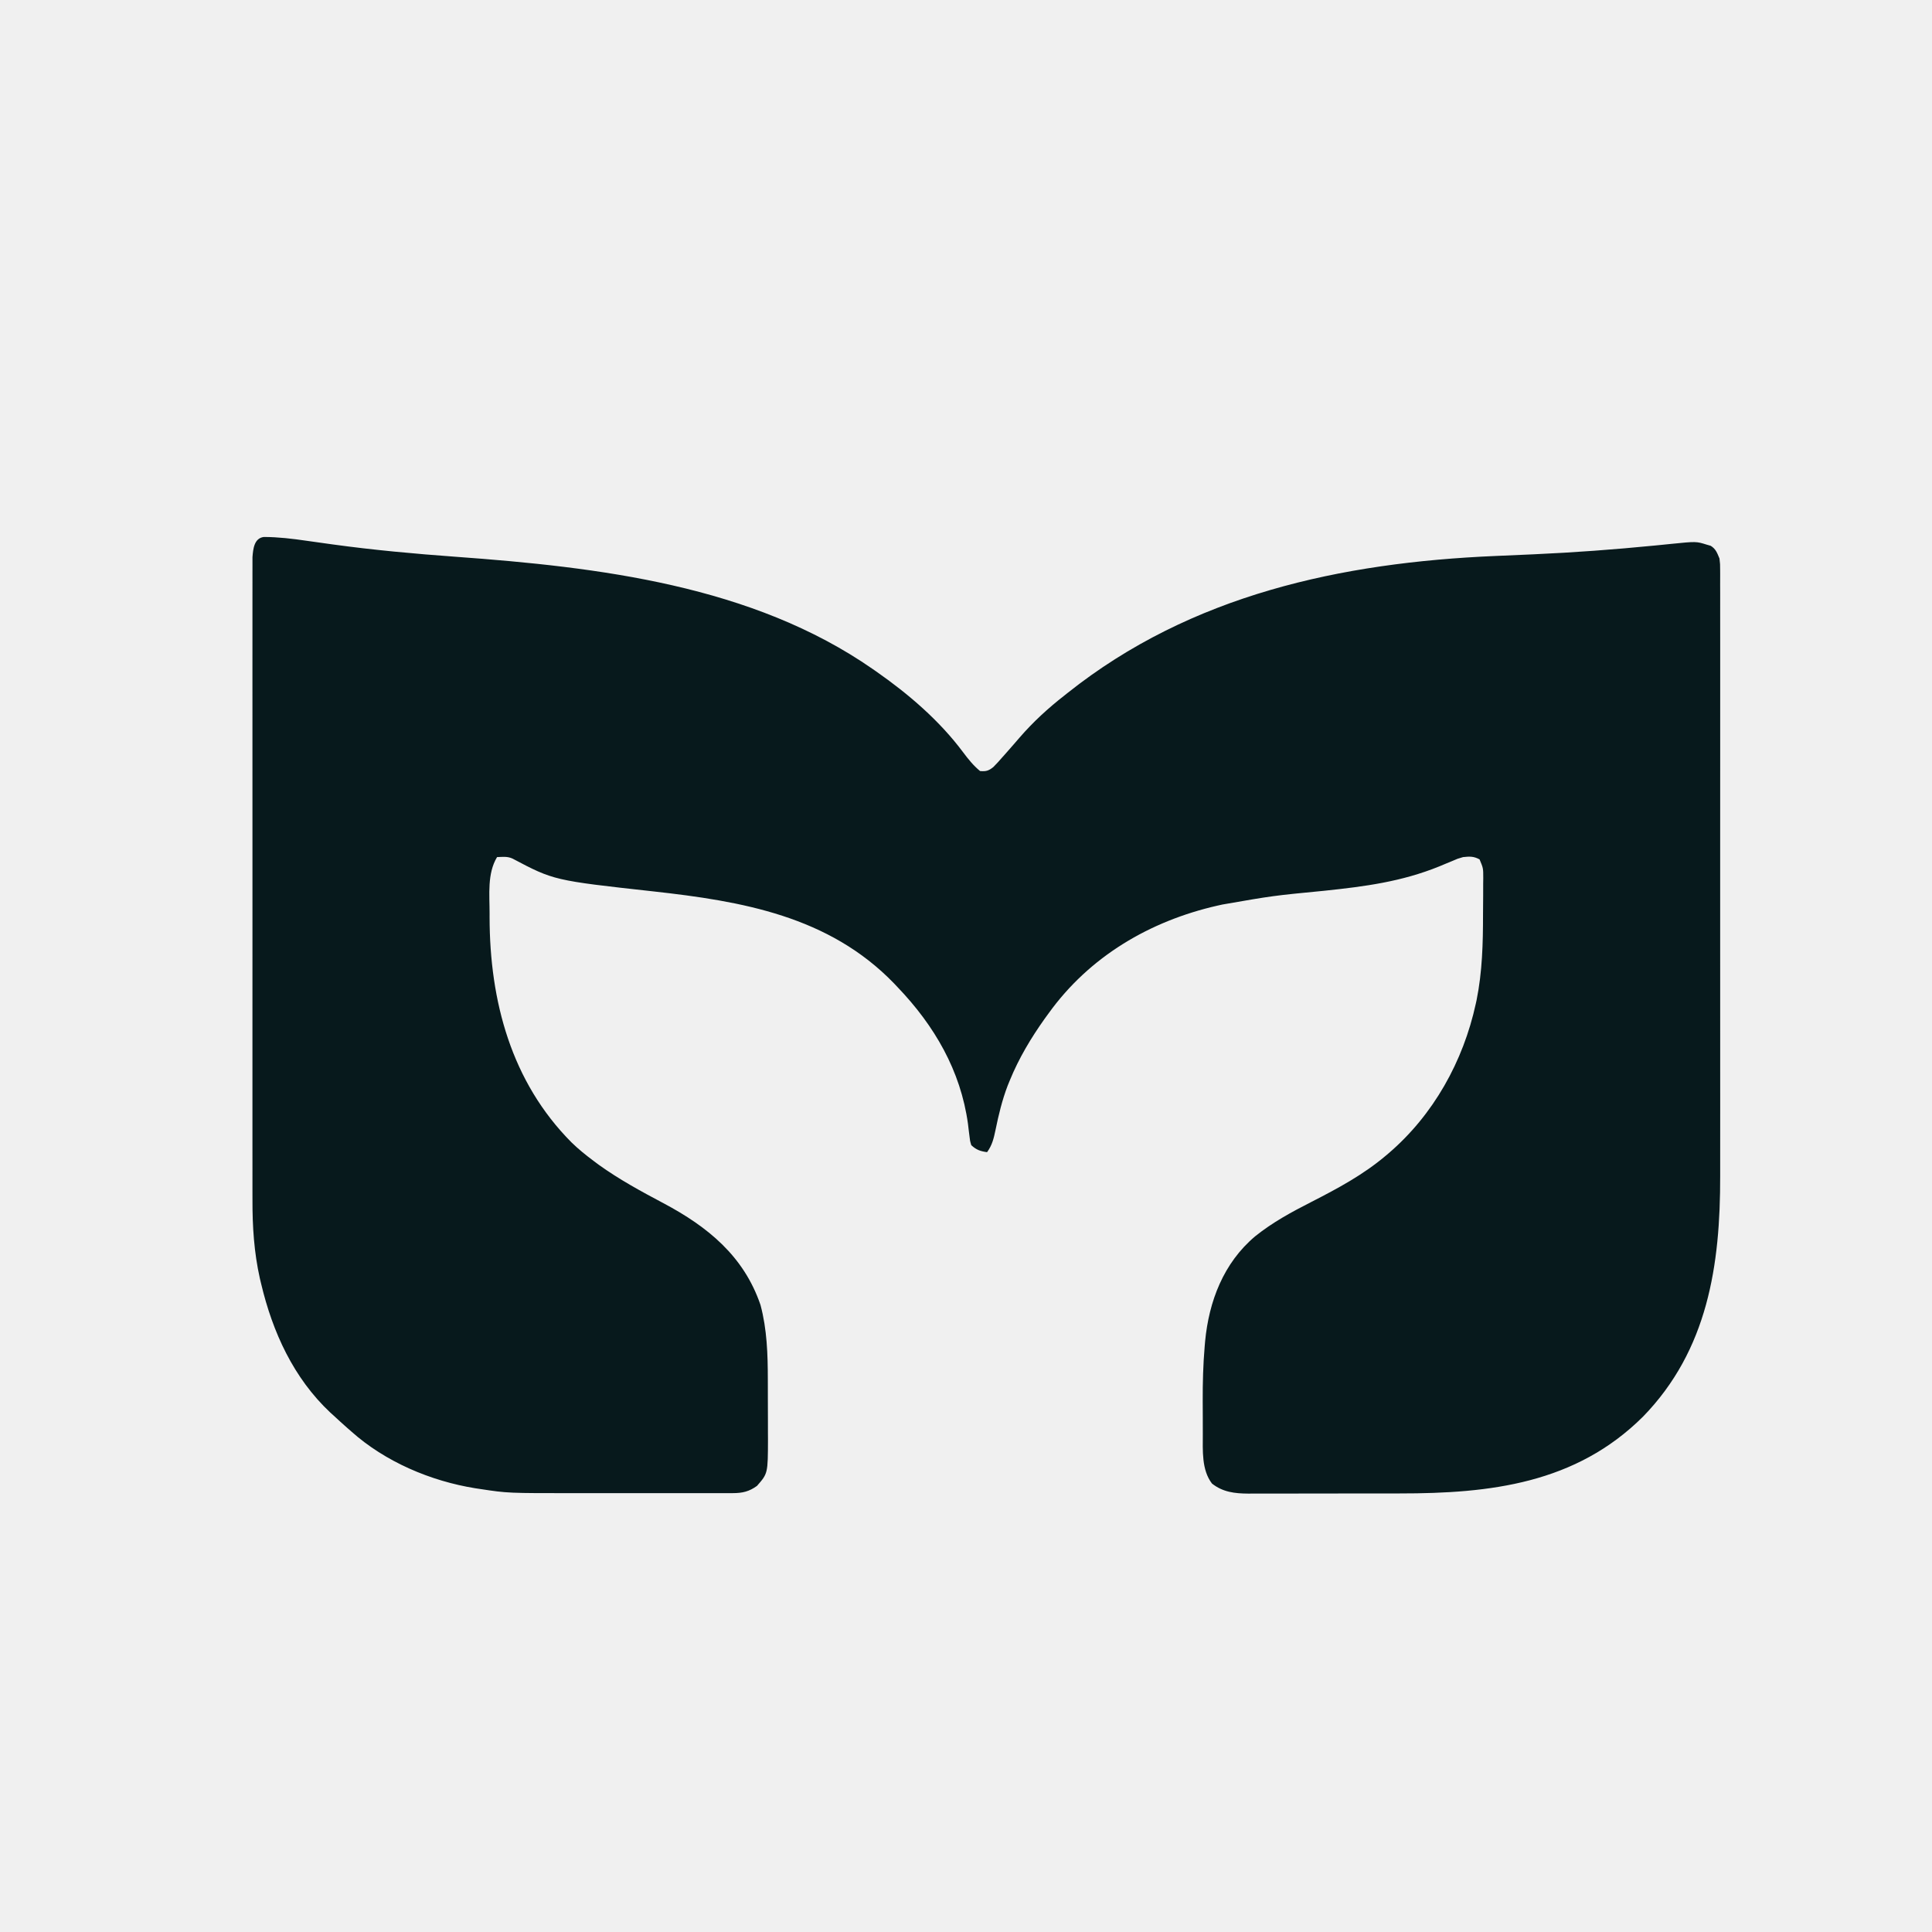
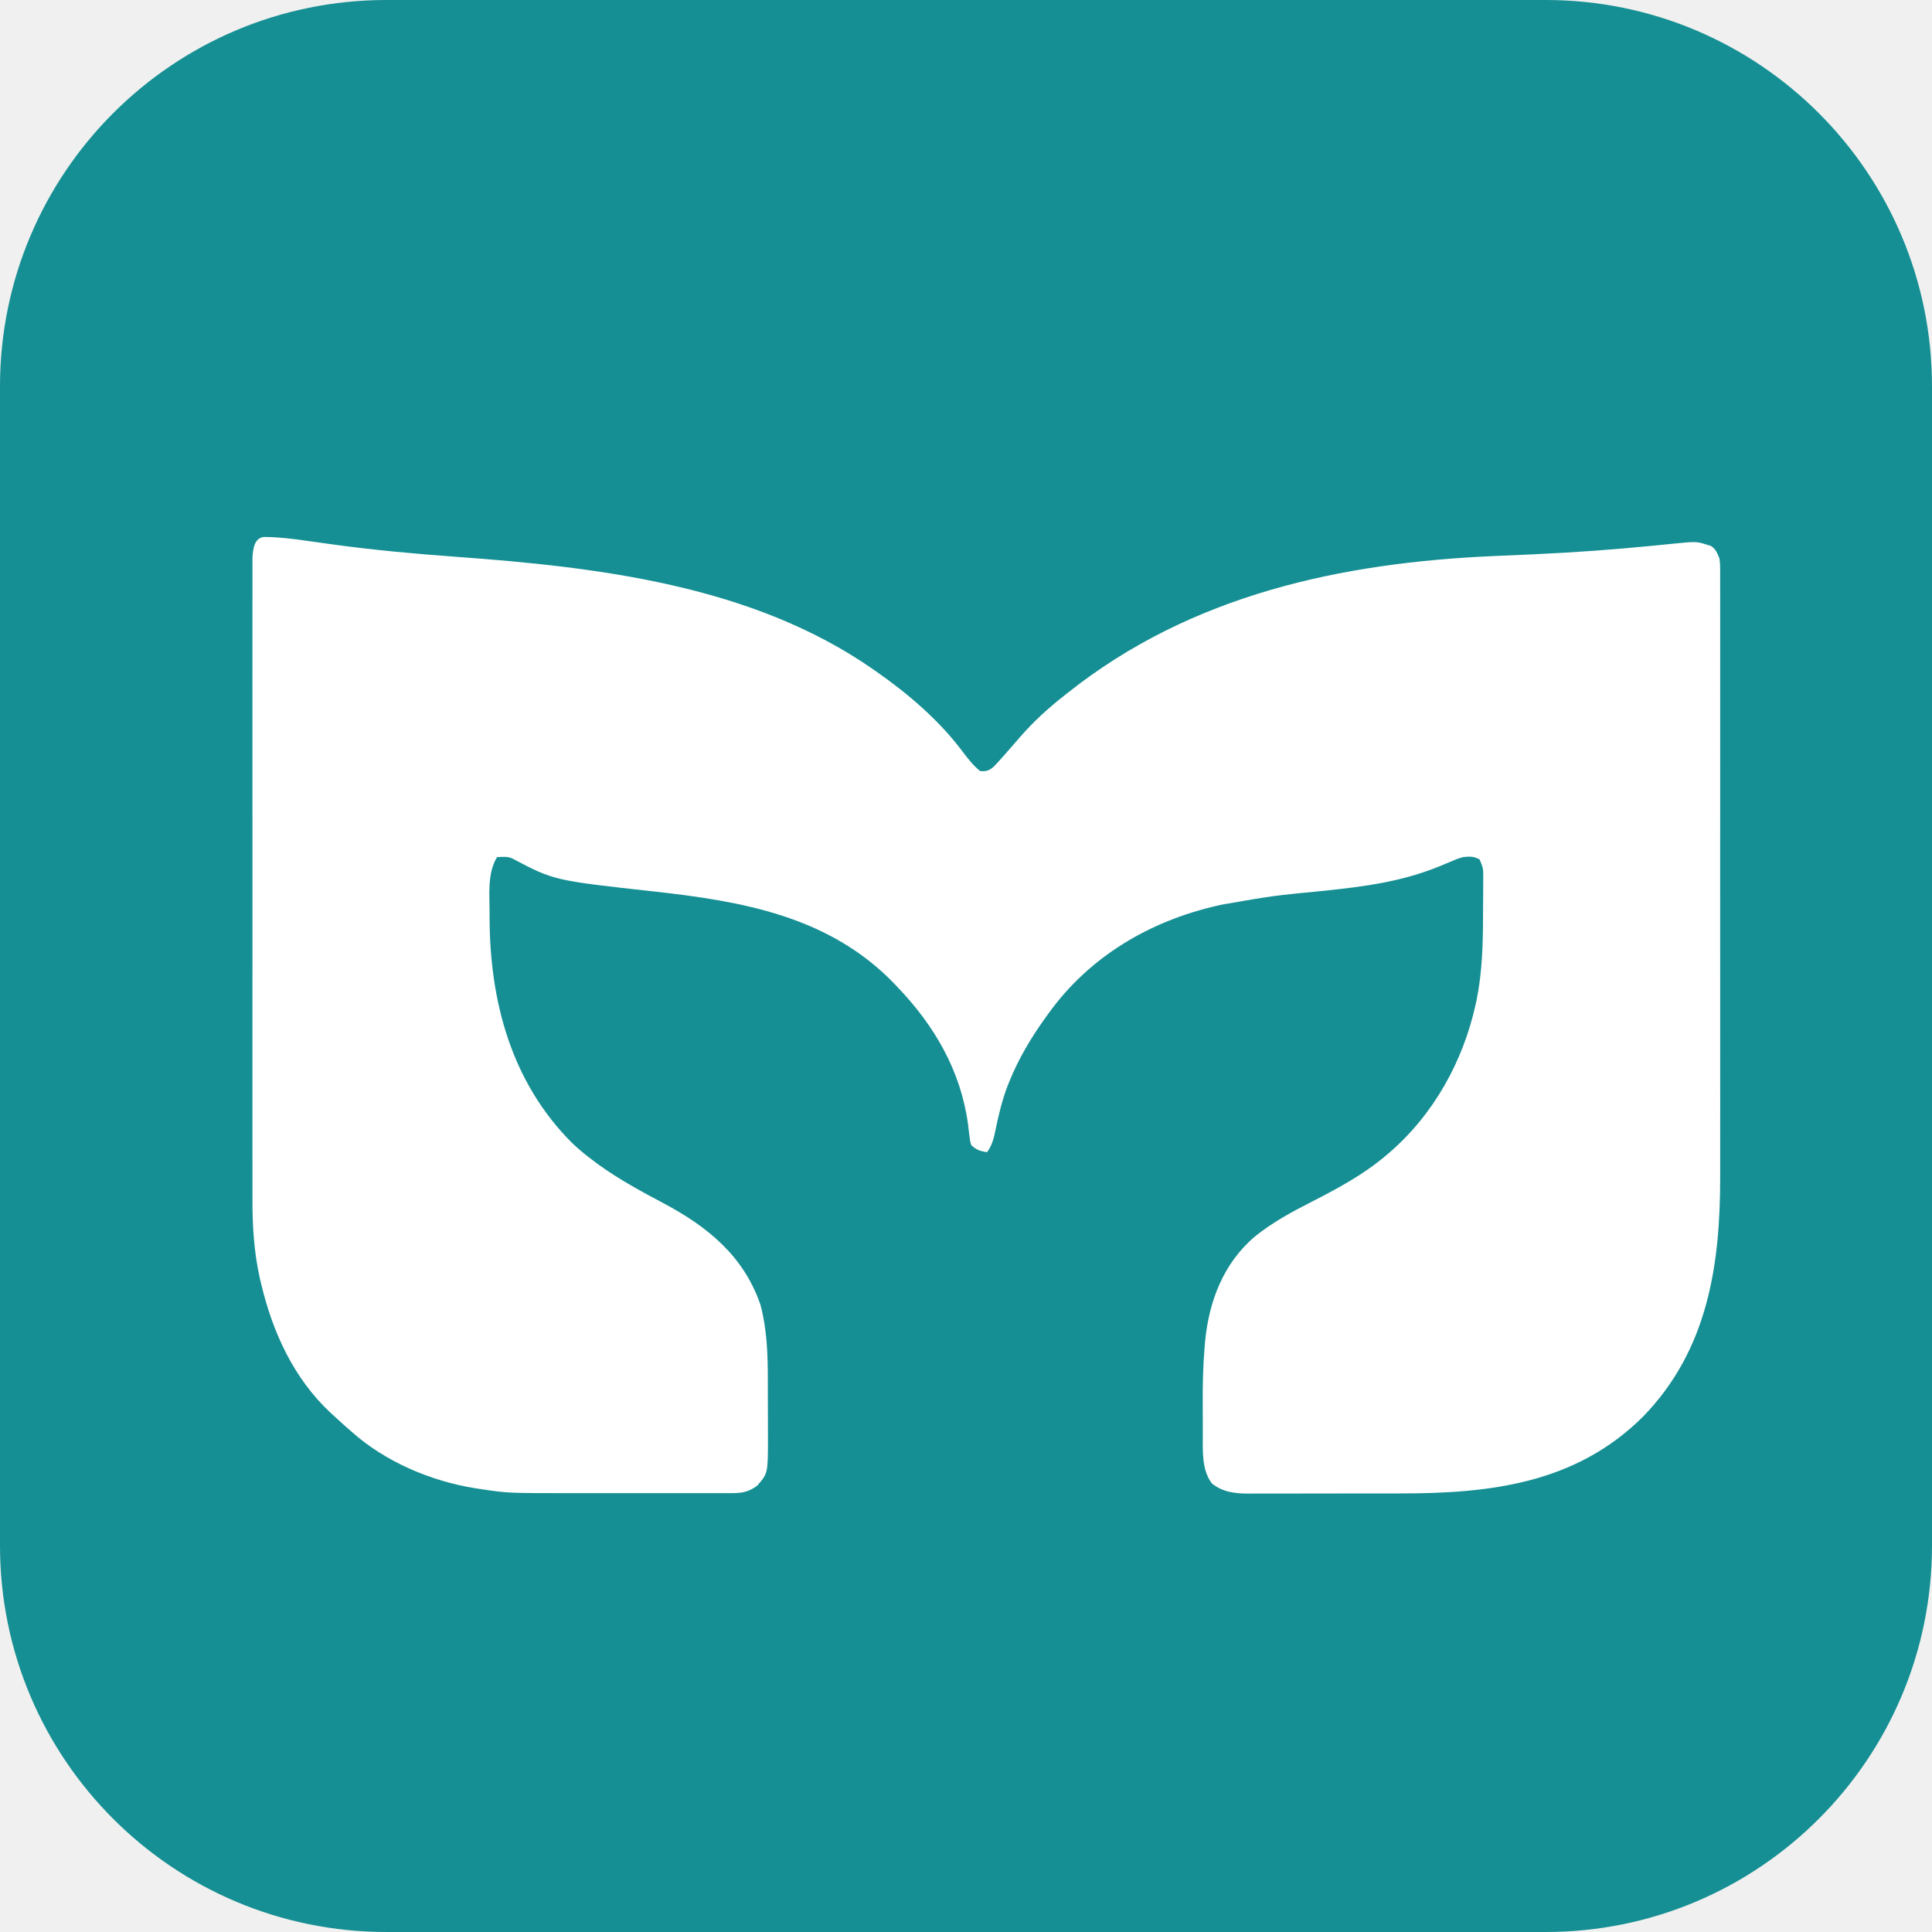
- <svg xmlns="http://www.w3.org/2000/svg" version="1.1" width="1100" height="1100">
-   <style>path { fill: #07191c !important; }</style>
-   <path d="M0 0 C8.258 0.026 16.278 0.989 24.43 2.182 C28.542 2.782 32.66 3.345 36.777 3.911 C37.62 4.027 38.463 4.144 39.332 4.264 C62.564 7.454 85.829 9.576 109.215 11.274 C190.503 17.182 278.14 27.482 346.777 75.274 C347.372 75.686 347.966 76.098 348.579 76.522 C366.977 89.378 384.576 104.433 398.052 122.481 C401.026 126.454 403.938 130.101 407.777 133.274 C411.115 133.595 412.753 133.112 415.355 130.985 C417.065 129.293 418.643 127.532 420.215 125.712 C421.075 124.751 421.075 124.751 421.953 123.771 C423.576 121.952 425.181 120.118 426.777 118.274 C427.441 117.509 428.105 116.743 428.789 115.954 C429.321 115.338 429.854 114.722 430.402 114.087 C438.079 105.238 446.553 97.476 455.777 90.274 C456.686 89.551 456.686 89.551 457.612 88.814 C527.947 32.864 613.501 14.562 701.225 10.823 C707.805 10.542 714.385 10.254 720.965 9.962 C721.636 9.932 722.307 9.903 722.998 9.872 C745.978 8.852 768.821 7.157 791.718 4.9 C792.812 4.793 793.906 4.685 795.034 4.575 C797.054 4.374 799.074 4.17 801.094 3.96 C815.549 2.506 815.549 2.506 821.59 4.399 C822.318 4.608 823.046 4.817 823.797 5.032 C826.745 6.881 827.445 9.097 828.777 12.274 C829.153 15.454 829.153 15.454 829.155 18.943 C829.161 19.915 829.161 19.915 829.168 20.907 C829.179 23.075 829.169 25.244 829.158 27.413 C829.162 28.985 829.167 30.557 829.172 32.129 C829.185 36.447 829.179 40.765 829.17 45.083 C829.163 49.742 829.173 54.401 829.181 59.06 C829.195 68.191 829.192 77.323 829.183 86.454 C829.176 93.885 829.176 101.316 829.179 108.747 C829.179 109.805 829.18 110.863 829.18 111.953 C829.181 114.103 829.182 116.252 829.183 118.402 C829.192 138.575 829.182 158.748 829.166 178.922 C829.152 196.192 829.155 213.461 829.168 230.731 C829.185 250.805 829.191 270.878 829.182 290.952 C829.181 293.099 829.18 295.246 829.179 297.393 C829.178 298.449 829.178 299.506 829.177 300.594 C829.175 307.998 829.179 315.401 829.186 322.805 C829.195 331.856 829.192 340.906 829.176 349.957 C829.169 354.565 829.165 359.174 829.175 363.782 C829.277 414.649 822.14 462.909 785.246 500.85 C746.934 538.958 698.353 544.606 646.723 544.575 C644.688 544.578 642.654 544.581 640.619 544.585 C634.266 544.596 627.912 544.596 621.558 544.59 C615.037 544.584 608.517 544.596 601.996 544.618 C596.347 544.635 590.698 544.641 585.049 544.638 C581.696 544.636 578.343 544.64 574.99 544.653 C571.266 544.665 567.541 544.658 563.817 544.647 C562.726 544.654 561.635 544.662 560.511 544.67 C552.79 544.617 546.04 543.843 539.84 538.962 C533.833 531.135 534.621 520.143 534.609 510.704 C534.606 509.706 534.603 508.708 534.599 507.679 C534.594 505.57 534.592 503.461 534.592 501.351 C534.59 498.207 534.572 495.063 534.553 491.919 C534.523 481.502 534.784 471.176 535.676 460.794 C535.795 459.408 535.795 459.408 535.916 457.994 C538.089 435.123 546.406 413.35 564.379 398.2 C574.391 390.161 585.051 384.409 596.469 378.578 C611.433 370.928 625.899 363.161 638.777 352.274 C639.283 351.847 639.789 351.419 640.31 350.979 C665.943 329.065 682.882 298.563 690.027 265.774 C690.254 264.746 690.254 264.746 690.485 263.697 C693.746 247.558 694.15 231.33 694.148 214.919 C694.152 211.356 694.189 207.794 694.227 204.231 C694.232 201.957 694.236 199.682 694.238 197.407 C694.26 195.817 694.26 195.817 694.282 194.194 C694.286 188.62 694.286 188.62 692.186 183.579 C688.82 181.756 686.564 181.867 682.777 182.274 C679.623 183.175 679.623 183.175 676.531 184.54 C674.793 185.255 674.793 185.255 673.021 185.983 C671.806 186.492 670.591 187 669.34 187.524 C647.732 196.303 626.858 199.006 603.812 201.431 C574.631 204.253 574.631 204.253 545.777 209.274 C544.372 209.585 544.372 209.585 542.939 209.902 C504.501 218.639 470.055 238.852 446.777 271.274 C445.695 272.759 445.695 272.759 444.59 274.274 C436.778 285.253 429.886 296.774 424.777 309.274 C424.164 310.769 424.164 310.769 423.539 312.294 C420.352 320.613 418.341 329.004 416.564 337.723 C415.575 342.435 414.678 346.308 411.777 350.274 C407.946 349.742 405.603 348.95 402.777 346.274 C402.051 343.817 402.051 343.817 401.723 340.892 C401.587 339.815 401.451 338.739 401.31 337.631 C401.176 336.482 401.041 335.333 400.902 334.149 C396.731 303.854 381.816 278.226 360.777 256.274 C359.814 255.252 359.814 255.252 358.832 254.208 C321.747 215.847 272.249 207.37 221.527 201.774 C165.105 195.541 165.105 195.541 141.566 183.106 C138.703 181.775 135.877 182.155 132.777 182.274 C127.113 191.633 128.536 203.682 128.527 214.274 C128.527 215.02 128.526 215.765 128.525 216.533 C128.593 264.265 140.857 310.224 175.199 344.739 C179.149 348.58 183.36 351.99 187.777 355.274 C188.713 355.976 189.649 356.677 190.613 357.399 C202.253 365.777 214.909 372.647 227.562 379.356 C252.75 392.733 273.308 409.474 282.777 437.274 C286.501 451.19 286.931 465.383 286.945 479.724 C286.949 480.943 286.952 482.162 286.955 483.418 C286.96 485.972 286.963 488.526 286.963 491.079 C286.965 494.963 286.983 498.846 287.002 502.729 C287.005 505.228 287.007 507.726 287.008 510.224 C287.015 511.37 287.022 512.516 287.03 513.697 C286.975 533.192 286.975 533.192 280.777 540.274 C276.301 543.52 272.446 544.399 266.996 544.401 C266.036 544.404 265.077 544.407 264.088 544.41 C263.041 544.408 261.995 544.406 260.916 544.404 C259.808 544.406 258.7 544.407 257.559 544.409 C253.883 544.414 250.207 544.411 246.531 544.407 C243.964 544.408 241.397 544.409 238.83 544.41 C233.434 544.412 228.038 544.41 222.641 544.405 C216.458 544.399 210.275 544.401 204.091 544.407 C198.101 544.412 192.11 544.411 186.119 544.408 C183.594 544.408 181.069 544.408 178.543 544.411 C138.876 544.44 138.876 544.44 123.027 542.024 C122.166 541.895 121.304 541.766 120.417 541.633 C94.948 537.548 69.061 526.525 49.777 509.274 C48.484 508.143 48.484 508.143 47.164 506.989 C44.67 504.783 42.218 502.539 39.777 500.274 C39.135 499.698 38.493 499.122 37.832 498.528 C16.878 478.846 4.996 452.733 -1.535 425.212 C-1.778 424.197 -2.02 423.182 -2.271 422.136 C-5.571 407.393 -6.525 392.56 -6.477 377.496 C-6.479 375.893 -6.482 374.289 -6.486 372.686 C-6.494 368.337 -6.49 363.988 -6.484 359.64 C-6.48 354.928 -6.487 350.217 -6.492 345.505 C-6.501 336.301 -6.499 327.097 -6.493 317.894 C-6.489 310.415 -6.488 302.937 -6.49 295.458 C-6.491 293.857 -6.491 293.857 -6.491 292.224 C-6.492 290.056 -6.493 287.888 -6.493 285.72 C-6.499 265.435 -6.492 245.151 -6.482 224.867 C-6.473 207.463 -6.474 190.059 -6.483 172.655 C-6.494 152.421 -6.498 132.187 -6.492 111.954 C-6.492 109.797 -6.491 107.641 -6.49 105.485 C-6.49 104.424 -6.49 103.363 -6.489 102.271 C-6.488 94.795 -6.491 87.32 -6.495 79.844 C-6.501 70.744 -6.499 61.643 -6.489 52.543 C-6.483 47.9 -6.481 43.257 -6.488 38.614 C-6.494 34.366 -6.491 30.118 -6.48 25.87 C-6.478 24.332 -6.479 22.794 -6.484 21.256 C-6.49 19.167 -6.484 17.079 -6.474 14.991 C-6.474 13.83 -6.474 12.67 -6.473 11.474 C-6.108 6.807 -5.521 0.682 0 0 Z " fill="#59A6FA" transform="translate(150.2227,305.7256)" />
+ <svg xmlns="http://www.w3.org/2000/svg" version="1.1" width="1100" height="1100" viewBox="0 0 1100 1100">
+   <rect width="1100" height="1100" rx="220" fill="#158F93" />
+   <style>path { fill: #ffffff; }</style>
+   <path d="M0 0 C8.258 0.026 16.278 0.989 24.43 2.182 C28.542 2.782 32.66 3.345 36.777 3.911 C37.62 4.027 38.463 4.144 39.332 4.264 C62.564 7.454 85.829 9.576 109.215 11.274 C190.503 17.182 278.14 27.482 346.777 75.274 C347.372 75.686 347.966 76.098 348.579 76.522 C366.977 89.378 384.576 104.433 398.052 122.481 C401.026 126.454 403.938 130.101 407.777 133.274 C411.115 133.595 412.753 133.112 415.355 130.985 C417.065 129.293 418.643 127.532 420.215 125.712 C421.075 124.751 421.075 124.751 421.953 123.771 C423.576 121.952 425.181 120.118 426.777 118.274 C427.441 117.509 428.105 116.743 428.789 115.954 C429.321 115.338 429.854 114.722 430.402 114.087 C438.079 105.238 446.553 97.476 455.777 90.274 C456.686 89.551 456.686 89.551 457.612 88.814 C527.947 32.864 613.501 14.562 701.225 10.823 C707.805 10.542 714.385 10.254 720.965 9.962 C721.636 9.932 722.307 9.903 722.998 9.872 C745.978 8.852 768.821 7.157 791.718 4.9 C792.812 4.793 793.906 4.685 795.034 4.575 C797.054 4.374 799.074 4.17 801.094 3.96 C815.549 2.506 815.549 2.506 821.59 4.399 C822.318 4.608 823.046 4.817 823.797 5.032 C826.745 6.881 827.445 9.097 828.777 12.274 C829.153 15.454 829.153 15.454 829.155 18.943 C829.161 19.915 829.161 19.915 829.168 20.907 C829.179 23.075 829.169 25.244 829.158 27.413 C829.162 28.985 829.167 30.557 829.172 32.129 C829.185 36.447 829.179 40.765 829.17 45.083 C829.163 49.742 829.173 54.401 829.181 59.06 C829.195 68.191 829.192 77.323 829.183 86.454 C829.176 93.885 829.176 101.316 829.179 108.747 C829.179 109.805 829.18 110.863 829.18 111.953 C829.181 114.103 829.182 116.252 829.183 118.402 C829.192 138.575 829.182 158.748 829.166 178.922 C829.152 196.192 829.155 213.461 829.168 230.731 C829.185 250.805 829.191 270.878 829.182 290.952 C829.181 293.099 829.18 295.246 829.179 297.393 C829.178 298.449 829.178 299.506 829.177 300.594 C829.175 307.998 829.179 315.401 829.186 322.805 C829.195 331.856 829.192 340.906 829.176 349.957 C829.169 354.565 829.165 359.174 829.175 363.782 C829.277 414.649 822.14 462.909 785.246 500.85 C746.934 538.958 698.353 544.606 646.723 544.575 C644.688 544.578 642.654 544.581 640.619 544.585 C634.266 544.596 627.912 544.596 621.558 544.59 C615.037 544.584 608.517 544.596 601.996 544.618 C596.347 544.635 590.698 544.641 585.049 544.638 C581.696 544.636 578.343 544.64 574.99 544.653 C571.266 544.665 567.541 544.658 563.817 544.647 C562.726 544.654 561.635 544.662 560.511 544.67 C552.79 544.617 546.04 543.843 539.84 538.962 C533.833 531.135 534.621 520.143 534.609 510.704 C534.606 509.706 534.603 508.708 534.599 507.679 C534.594 505.57 534.592 503.461 534.592 501.351 C534.59 498.207 534.572 495.063 534.553 491.919 C534.523 481.502 534.784 471.176 535.676 460.794 C535.795 459.408 535.795 459.408 535.916 457.994 C538.089 435.123 546.406 413.35 564.379 398.2 C574.391 390.161 585.051 384.409 596.469 378.578 C611.433 370.928 625.899 363.161 638.777 352.274 C639.283 351.847 639.789 351.419 640.31 350.979 C665.943 329.065 682.882 298.563 690.027 265.774 C690.254 264.746 690.254 264.746 690.485 263.697 C693.746 247.558 694.15 231.33 694.148 214.919 C694.152 211.356 694.189 207.794 694.227 204.231 C694.232 201.957 694.236 199.682 694.238 197.407 C694.26 195.817 694.26 195.817 694.282 194.194 C694.286 188.62 694.286 188.62 692.186 183.579 C688.82 181.756 686.564 181.867 682.777 182.274 C679.623 183.175 679.623 183.175 676.531 184.54 C674.793 185.255 674.793 185.255 673.021 185.983 C671.806 186.492 670.591 187 669.34 187.524 C647.732 196.303 626.858 199.006 603.812 201.431 C574.631 204.253 574.631 204.253 545.777 209.274 C544.372 209.585 544.372 209.585 542.939 209.902 C504.501 218.639 470.055 238.852 446.777 271.274 C445.695 272.759 445.695 272.759 444.59 274.274 C436.778 285.253 429.886 296.774 424.777 309.274 C424.164 310.769 424.164 310.769 423.539 312.294 C420.352 320.613 418.341 329.004 416.564 337.723 C415.575 342.435 414.678 346.308 411.777 350.274 C407.946 349.742 405.603 348.95 402.777 346.274 C402.051 343.817 402.051 343.817 401.723 340.892 C401.587 339.815 401.451 338.739 401.31 337.631 C401.176 336.482 401.041 335.333 400.902 334.149 C396.731 303.854 381.816 278.226 360.777 256.274 C359.814 255.252 359.814 255.252 358.832 254.208 C321.747 215.847 272.249 207.37 221.527 201.774 C165.105 195.541 165.105 195.541 141.566 183.106 C138.703 181.775 135.877 182.155 132.777 182.274 C127.113 191.633 128.536 203.682 128.527 214.274 C128.527 215.02 128.526 215.765 128.525 216.533 C128.593 264.265 140.857 310.224 175.199 344.739 C179.149 348.58 183.36 351.99 187.777 355.274 C188.713 355.976 189.649 356.677 190.613 357.399 C202.253 365.777 214.909 372.647 227.562 379.356 C252.75 392.733 273.308 409.474 282.777 437.274 C286.501 451.19 286.931 465.383 286.945 479.724 C286.949 480.943 286.952 482.162 286.955 483.418 C286.96 485.972 286.963 488.526 286.963 491.079 C286.965 494.963 286.983 498.846 287.002 502.729 C287.005 505.228 287.007 507.726 287.008 510.224 C287.015 511.37 287.022 512.516 287.03 513.697 C286.975 533.192 286.975 533.192 280.777 540.274 C276.301 543.52 272.446 544.399 266.996 544.401 C266.036 544.404 265.077 544.407 264.088 544.41 C263.041 544.408 261.995 544.406 260.916 544.404 C259.808 544.406 258.7 544.407 257.559 544.409 C253.883 544.414 250.207 544.411 246.531 544.407 C243.964 544.408 241.397 544.409 238.83 544.41 C233.434 544.412 228.038 544.41 222.641 544.405 C216.458 544.399 210.275 544.401 204.091 544.407 C198.101 544.412 192.11 544.411 186.119 544.408 C183.594 544.408 181.069 544.408 178.543 544.411 C138.876 544.44 138.876 544.44 123.027 542.024 C122.166 541.895 121.304 541.766 120.417 541.633 C94.948 537.548 69.061 526.525 49.777 509.274 C48.484 508.143 48.484 508.143 47.164 506.989 C44.67 504.783 42.218 502.539 39.777 500.274 C39.135 499.698 38.493 499.122 37.832 498.528 C16.878 478.846 4.996 452.733 -1.535 425.212 C-1.778 424.197 -2.02 423.182 -2.271 422.136 C-5.571 407.393 -6.525 392.56 -6.477 377.496 C-6.479 375.893 -6.482 374.289 -6.486 372.686 C-6.494 368.337 -6.49 363.988 -6.484 359.64 C-6.48 354.928 -6.487 350.217 -6.492 345.505 C-6.501 336.301 -6.499 327.097 -6.493 317.894 C-6.489 310.415 -6.488 302.937 -6.49 295.458 C-6.491 293.857 -6.491 293.857 -6.491 292.224 C-6.492 290.056 -6.493 287.888 -6.493 285.72 C-6.499 265.435 -6.492 245.151 -6.482 224.867 C-6.473 207.463 -6.474 190.059 -6.483 172.655 C-6.494 152.421 -6.498 132.187 -6.492 111.954 C-6.492 109.797 -6.491 107.641 -6.49 105.485 C-6.49 104.424 -6.49 103.363 -6.489 102.271 C-6.488 94.795 -6.491 87.32 -6.495 79.844 C-6.501 70.744 -6.499 61.643 -6.489 52.543 C-6.483 47.9 -6.481 43.257 -6.488 38.614 C-6.494 34.366 -6.491 30.118 -6.48 25.87 C-6.478 24.332 -6.479 22.794 -6.484 21.256 C-6.49 19.167 -6.484 17.079 -6.474 14.991 C-6.474 13.83 -6.474 12.67 -6.473 11.474 C-6.108 6.807 -5.521 0.682 0 0 Z " fill="#FFFFFF" transform="translate(150.2227,305.7256)" />
</svg>
